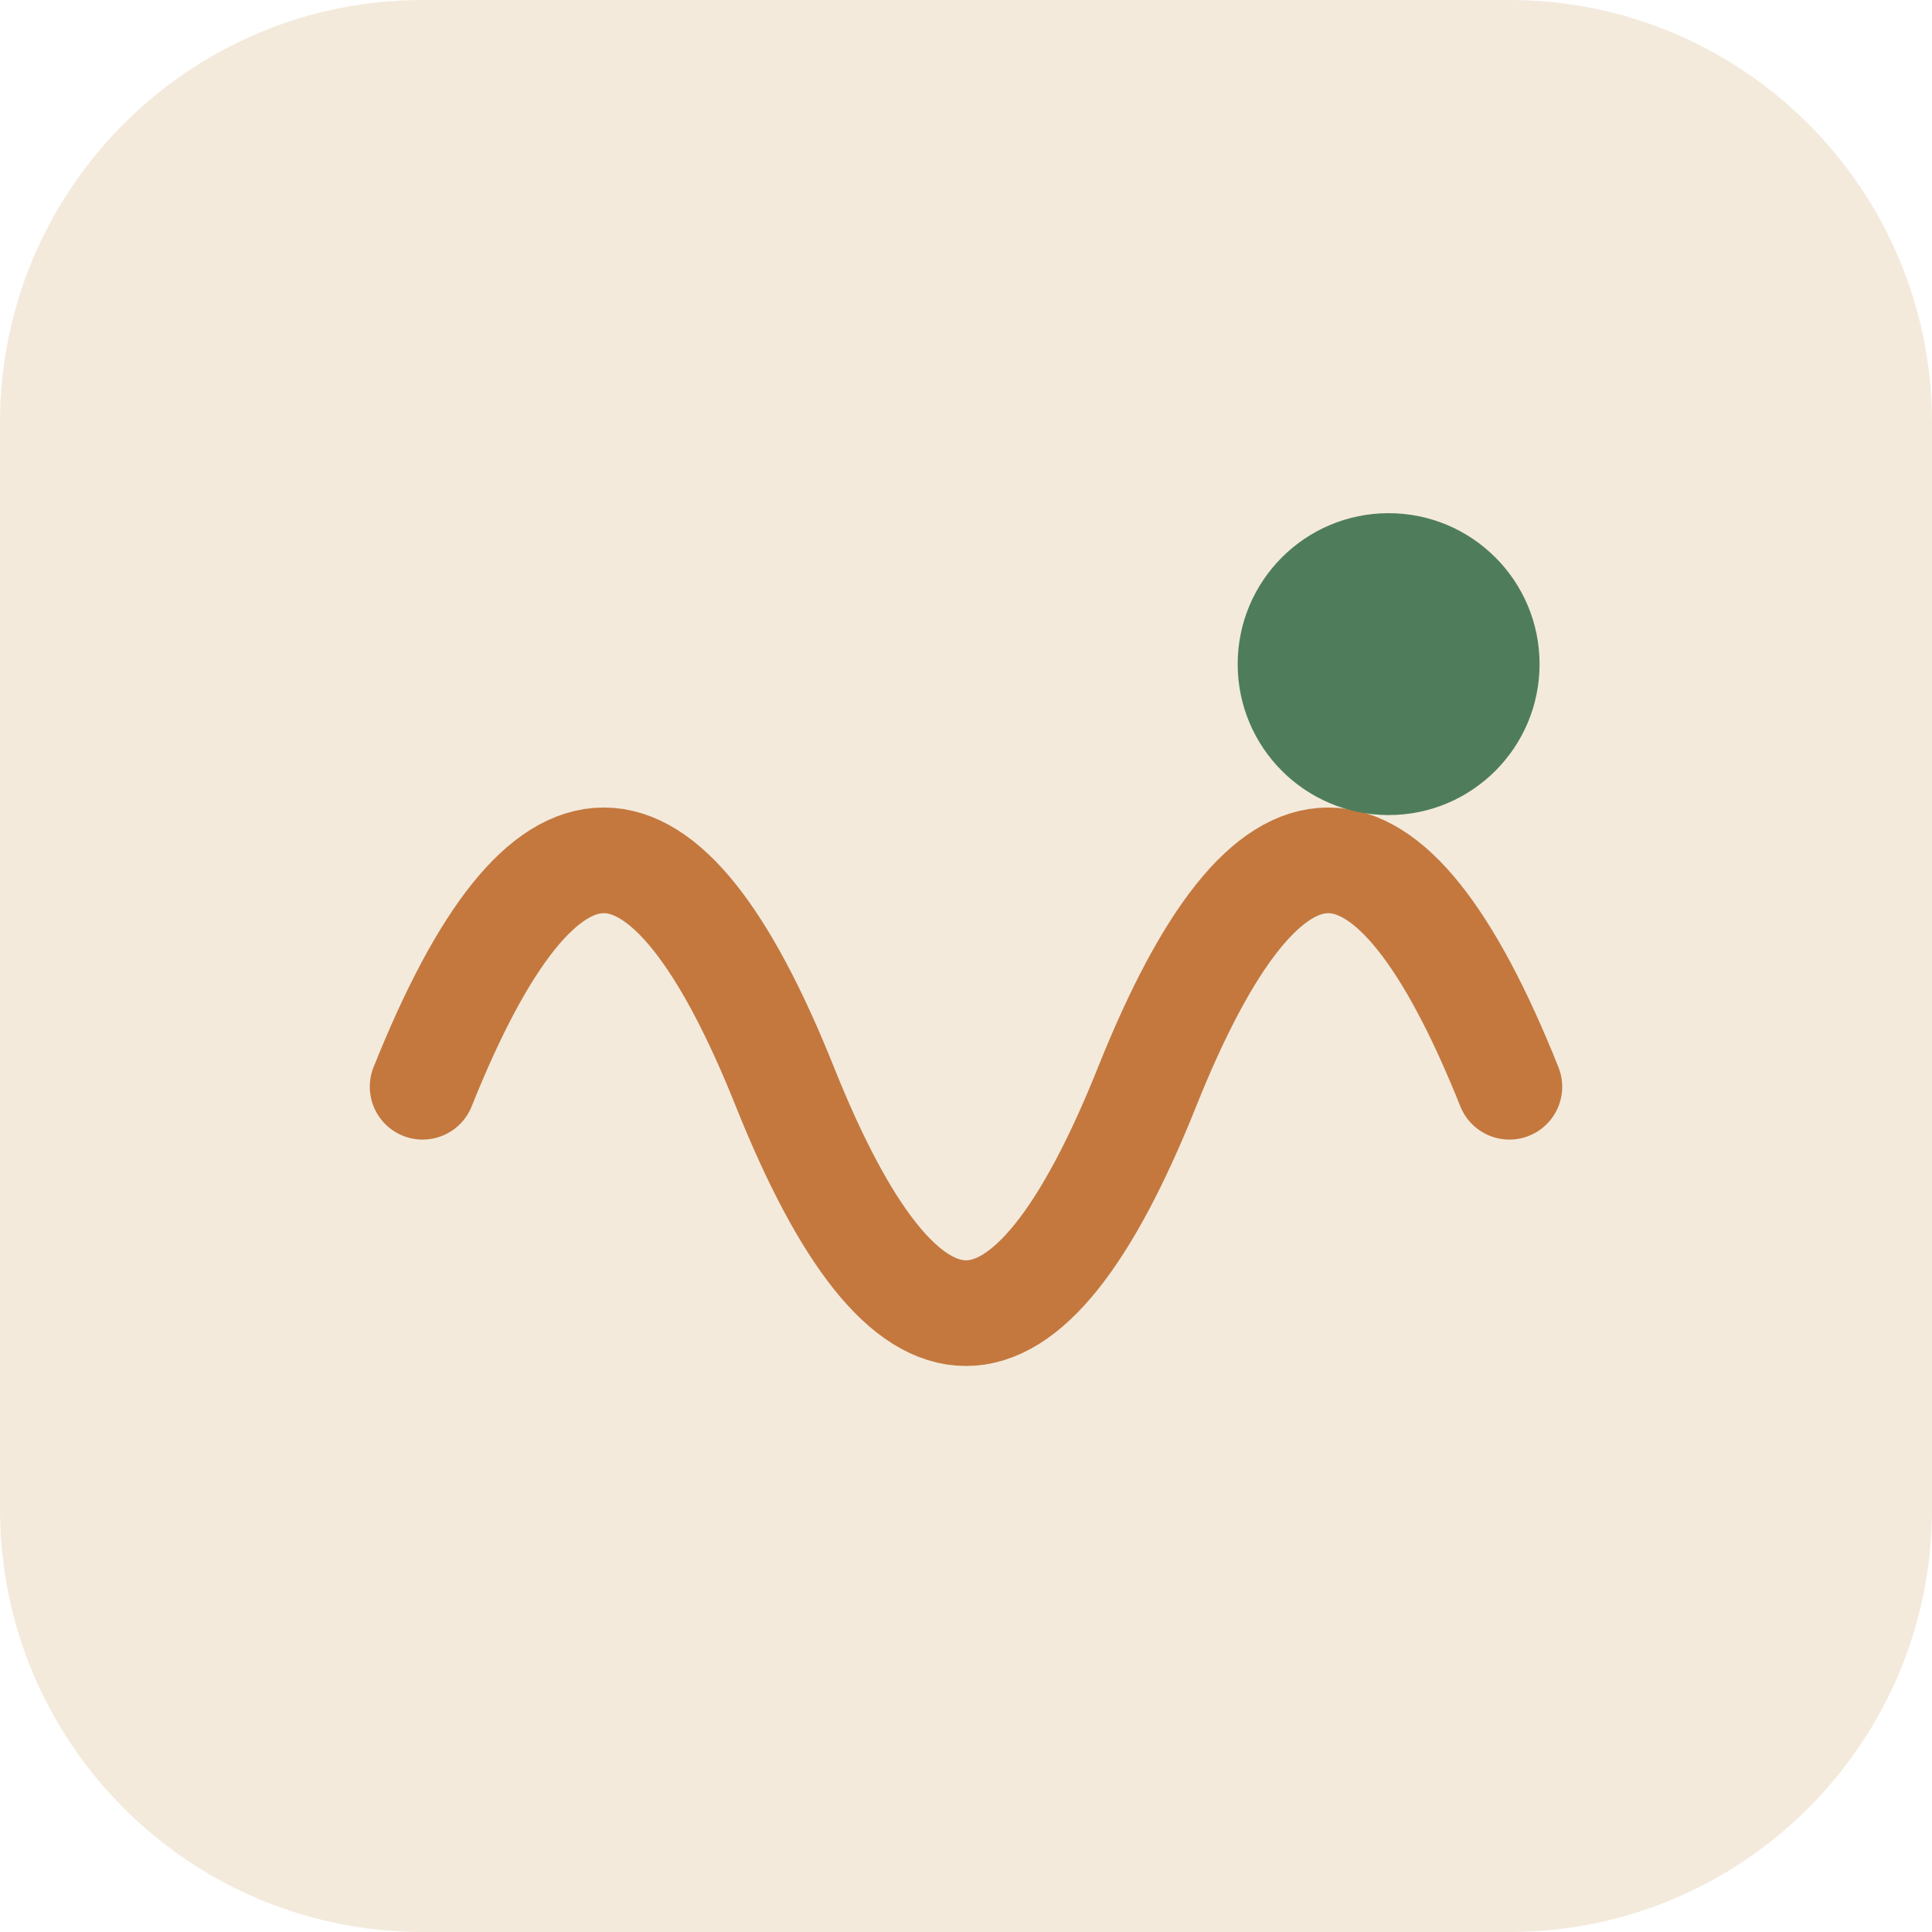
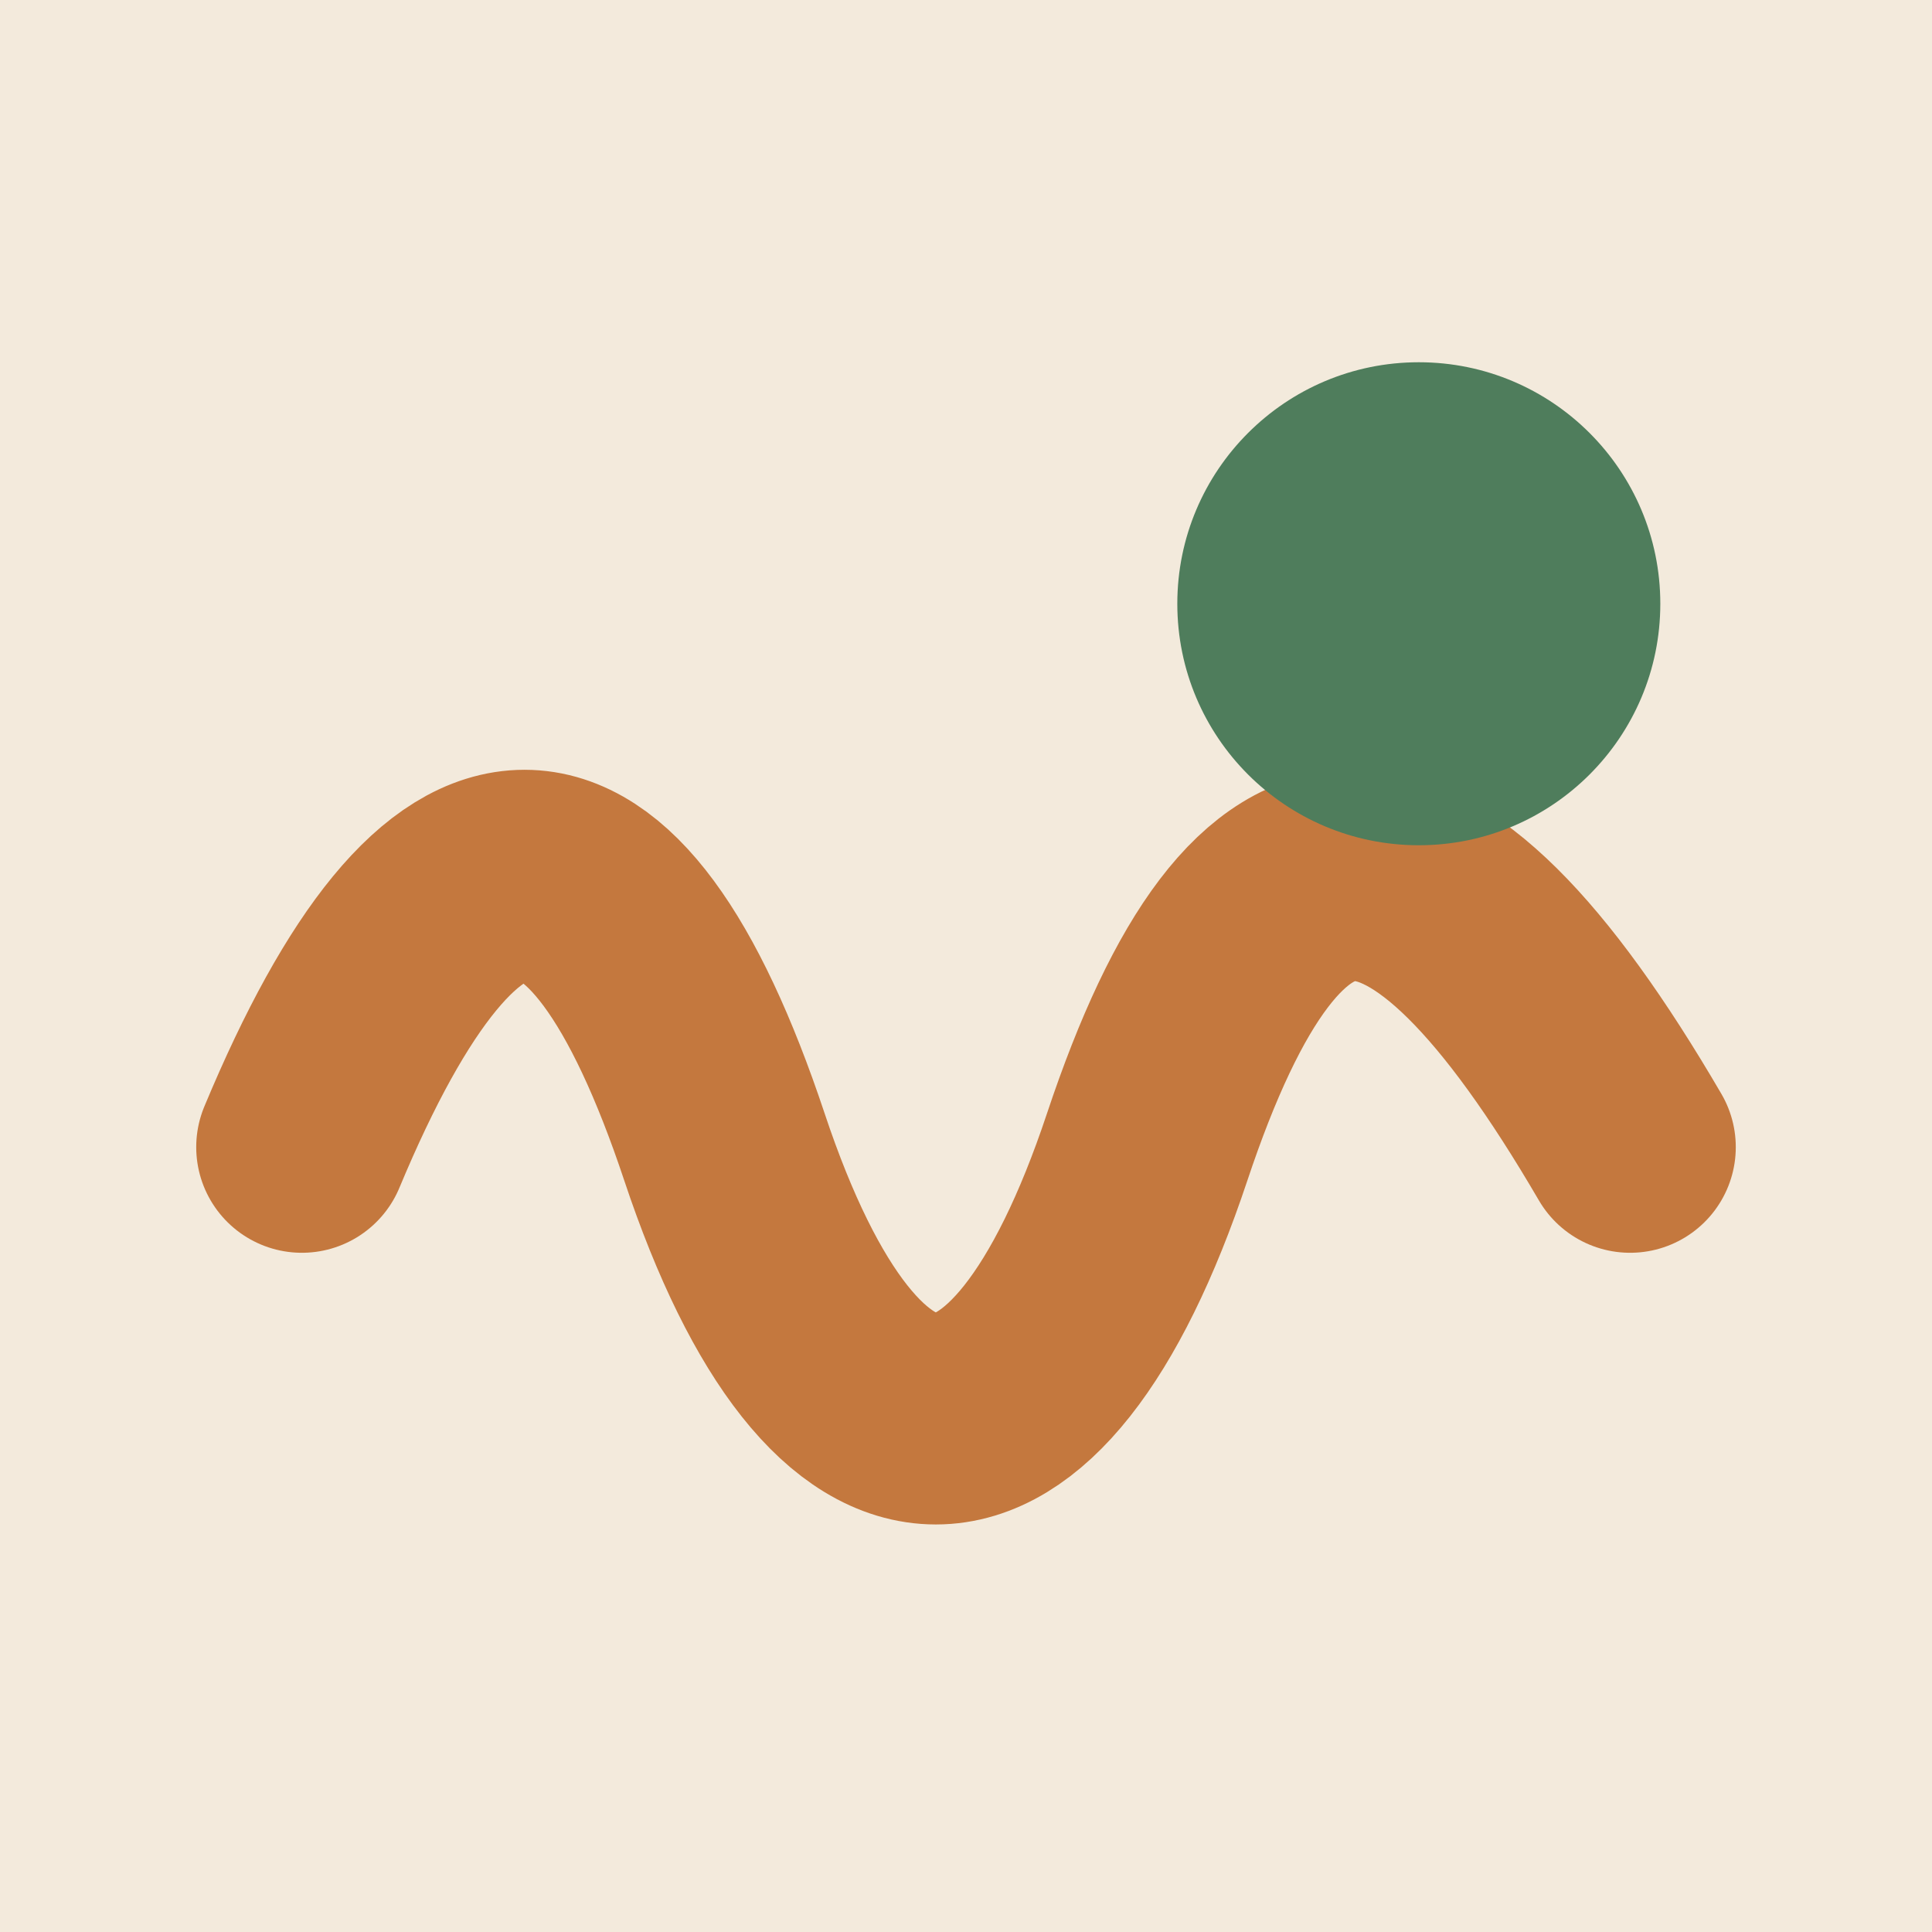
<svg xmlns="http://www.w3.org/2000/svg" viewBox="0 0 64 64">
-   <rect width="64" height="64" rx="14" fill="#f3eadc" />
-   <path d="M14 36c4-10 8-10 12 0s8 10 12 0 8-10 12 0" fill="none" stroke="#c4783e" stroke-width="3.5" stroke-linecap="round" />
-   <circle cx="46" cy="22" r="5" fill="#4f7d5c" />
+   <rect width="64" height="64" fill="#f3eadc" />
+   <path d="M10 38c5-12 10-12 14 0s10 12 14 0 9-12 16 0" fill="none" stroke="#c4783e" stroke-width="7" stroke-linecap="round" stroke-linejoin="round" />
+   <circle cx="47" cy="20" r="8" fill="#4f7d5c" />
</svg>
